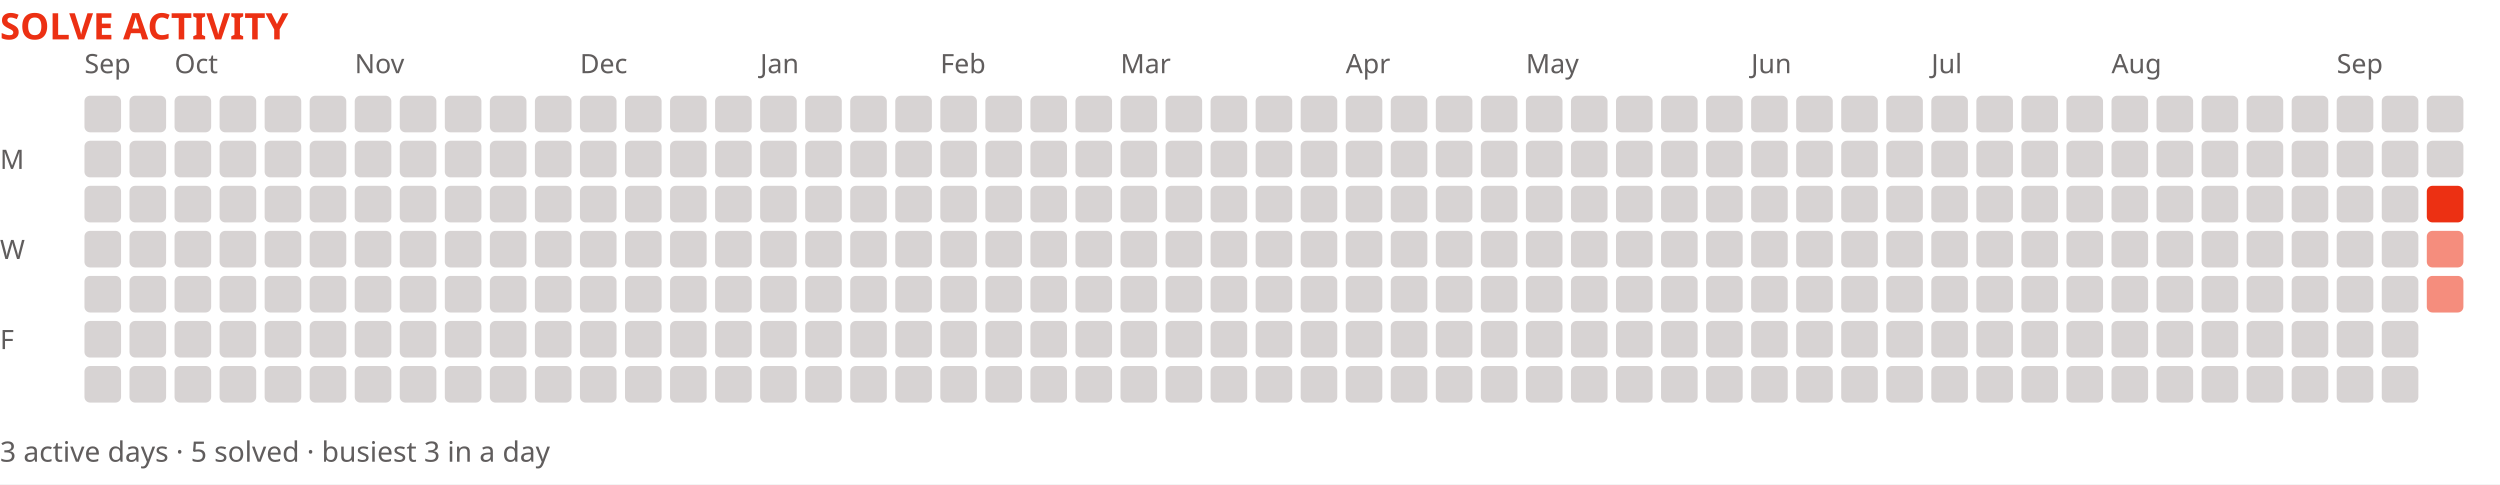
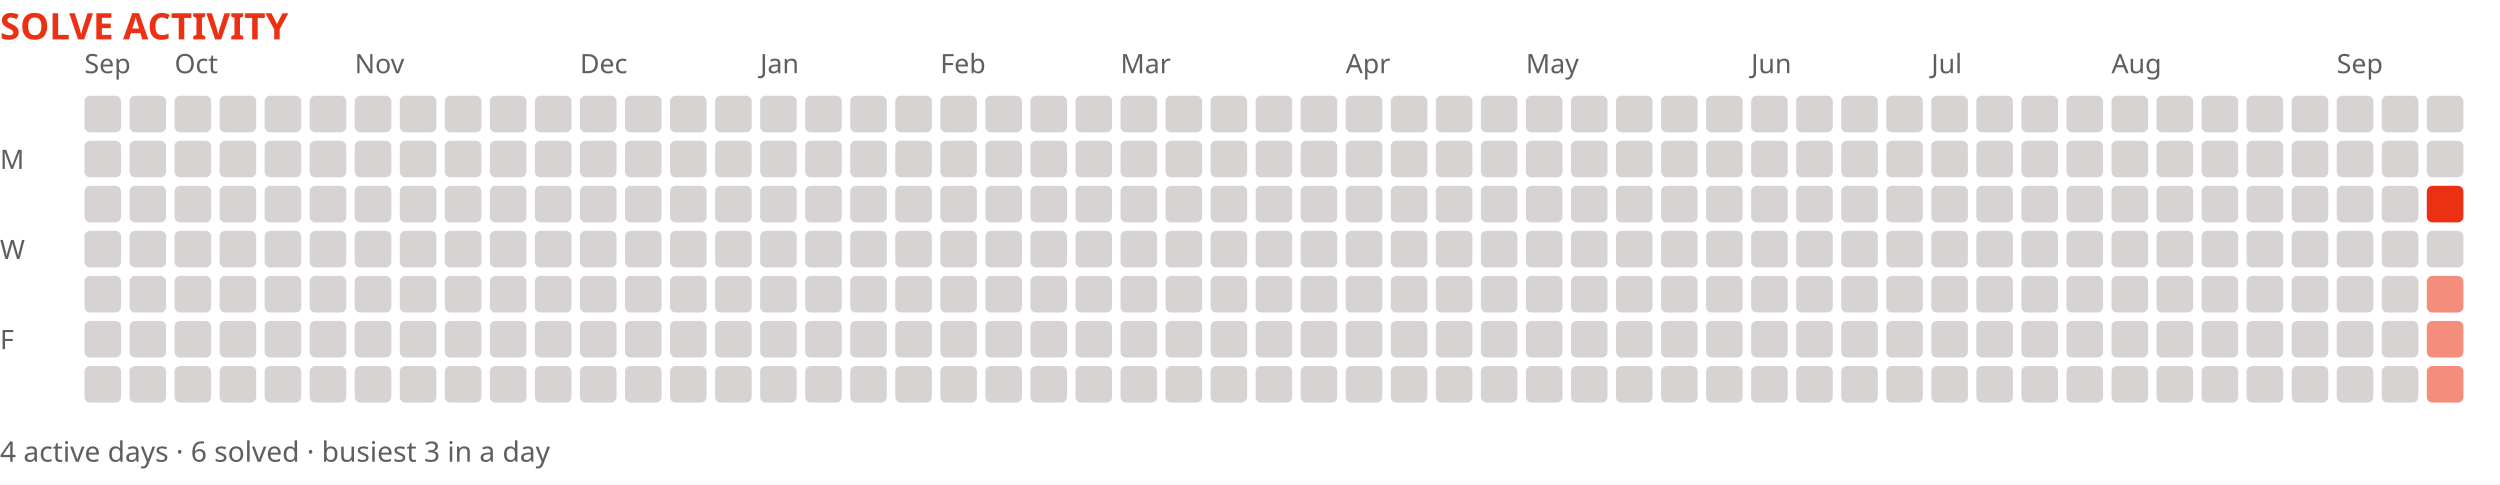
<svg xmlns="http://www.w3.org/2000/svg" width="888" height="172" viewBox="0 0 888 172" role="img" aria-label="Solve activity over the last year">
  <rect width="888" height="172" fill="#ffffff" />
  <text x="0" y="14" font-family="system-ui,sans-serif" font-size="13" font-weight="700" fill="#ec3013">SOLVE ACTIVITY</text>
  <text x="30" y="26" font-family="system-ui,sans-serif" font-size="9.5" fill="#605d5d">Sep</text>
  <text x="62" y="26" font-family="system-ui,sans-serif" font-size="9.5" fill="#605d5d">Oct</text>
  <text x="126" y="26" font-family="system-ui,sans-serif" font-size="9.5" fill="#605d5d">Nov</text>
  <text x="206" y="26" font-family="system-ui,sans-serif" font-size="9.5" fill="#605d5d">Dec</text>
  <text x="270" y="26" font-family="system-ui,sans-serif" font-size="9.5" fill="#605d5d">Jan</text>
  <text x="334" y="26" font-family="system-ui,sans-serif" font-size="9.5" fill="#605d5d">Feb</text>
  <text x="398" y="26" font-family="system-ui,sans-serif" font-size="9.5" fill="#605d5d">Mar</text>
  <text x="478" y="26" font-family="system-ui,sans-serif" font-size="9.5" fill="#605d5d">Apr</text>
  <text x="542" y="26" font-family="system-ui,sans-serif" font-size="9.5" fill="#605d5d">May</text>
  <text x="622" y="26" font-family="system-ui,sans-serif" font-size="9.5" fill="#605d5d">Jun</text>
  <text x="686" y="26" font-family="system-ui,sans-serif" font-size="9.5" fill="#605d5d">Jul</text>
  <text x="750" y="26" font-family="system-ui,sans-serif" font-size="9.5" fill="#605d5d">Aug</text>
  <text x="830" y="26" font-family="system-ui,sans-serif" font-size="9.5" fill="#605d5d">Sep</text>
  <text x="0" y="60" font-family="system-ui,sans-serif" font-size="9.5" fill="#605d5d">M</text>
  <text x="0" y="92" font-family="system-ui,sans-serif" font-size="9.5" fill="#605d5d">W</text>
  <text x="0" y="124" font-family="system-ui,sans-serif" font-size="9.5" fill="#605d5d">F</text>
  <rect x="30" y="34" width="13" height="13" fill="#d7d3d3" rx="2" />
  <rect x="30" y="50" width="13" height="13" fill="#d7d3d3" rx="2" />
  <rect x="30" y="66" width="13" height="13" fill="#d7d3d3" rx="2" />
  <rect x="30" y="82" width="13" height="13" fill="#d7d3d3" rx="2" />
  <rect x="30" y="98" width="13" height="13" fill="#d7d3d3" rx="2" />
  <rect x="30" y="114" width="13" height="13" fill="#d7d3d3" rx="2" />
  <rect x="30" y="130" width="13" height="13" fill="#d7d3d3" rx="2" />
  <rect x="46" y="34" width="13" height="13" fill="#d7d3d3" rx="2" />
  <rect x="46" y="50" width="13" height="13" fill="#d7d3d3" rx="2" />
  <rect x="46" y="66" width="13" height="13" fill="#d7d3d3" rx="2" />
  <rect x="46" y="82" width="13" height="13" fill="#d7d3d3" rx="2" />
  <rect x="46" y="98" width="13" height="13" fill="#d7d3d3" rx="2" />
  <rect x="46" y="114" width="13" height="13" fill="#d7d3d3" rx="2" />
  <rect x="46" y="130" width="13" height="13" fill="#d7d3d3" rx="2" />
  <rect x="62" y="34" width="13" height="13" fill="#d7d3d3" rx="2" />
  <rect x="62" y="50" width="13" height="13" fill="#d7d3d3" rx="2" />
  <rect x="62" y="66" width="13" height="13" fill="#d7d3d3" rx="2" />
  <rect x="62" y="82" width="13" height="13" fill="#d7d3d3" rx="2" />
  <rect x="62" y="98" width="13" height="13" fill="#d7d3d3" rx="2" />
  <rect x="62" y="114" width="13" height="13" fill="#d7d3d3" rx="2" />
  <rect x="62" y="130" width="13" height="13" fill="#d7d3d3" rx="2" />
  <rect x="78" y="34" width="13" height="13" fill="#d7d3d3" rx="2" />
  <rect x="78" y="50" width="13" height="13" fill="#d7d3d3" rx="2" />
  <rect x="78" y="66" width="13" height="13" fill="#d7d3d3" rx="2" />
  <rect x="78" y="82" width="13" height="13" fill="#d7d3d3" rx="2" />
  <rect x="78" y="98" width="13" height="13" fill="#d7d3d3" rx="2" />
  <rect x="78" y="114" width="13" height="13" fill="#d7d3d3" rx="2" />
  <rect x="78" y="130" width="13" height="13" fill="#d7d3d3" rx="2" />
  <rect x="94" y="34" width="13" height="13" fill="#d7d3d3" rx="2" />
  <rect x="94" y="50" width="13" height="13" fill="#d7d3d3" rx="2" />
  <rect x="94" y="66" width="13" height="13" fill="#d7d3d3" rx="2" />
  <rect x="94" y="82" width="13" height="13" fill="#d7d3d3" rx="2" />
  <rect x="94" y="98" width="13" height="13" fill="#d7d3d3" rx="2" />
  <rect x="94" y="114" width="13" height="13" fill="#d7d3d3" rx="2" />
  <rect x="94" y="130" width="13" height="13" fill="#d7d3d3" rx="2" />
  <rect x="110" y="34" width="13" height="13" fill="#d7d3d3" rx="2" />
  <rect x="110" y="50" width="13" height="13" fill="#d7d3d3" rx="2" />
  <rect x="110" y="66" width="13" height="13" fill="#d7d3d3" rx="2" />
  <rect x="110" y="82" width="13" height="13" fill="#d7d3d3" rx="2" />
  <rect x="110" y="98" width="13" height="13" fill="#d7d3d3" rx="2" />
  <rect x="110" y="114" width="13" height="13" fill="#d7d3d3" rx="2" />
  <rect x="110" y="130" width="13" height="13" fill="#d7d3d3" rx="2" />
  <rect x="126" y="34" width="13" height="13" fill="#d7d3d3" rx="2" />
  <rect x="126" y="50" width="13" height="13" fill="#d7d3d3" rx="2" />
  <rect x="126" y="66" width="13" height="13" fill="#d7d3d3" rx="2" />
  <rect x="126" y="82" width="13" height="13" fill="#d7d3d3" rx="2" />
  <rect x="126" y="98" width="13" height="13" fill="#d7d3d3" rx="2" />
  <rect x="126" y="114" width="13" height="13" fill="#d7d3d3" rx="2" />
  <rect x="126" y="130" width="13" height="13" fill="#d7d3d3" rx="2" />
  <rect x="142" y="34" width="13" height="13" fill="#d7d3d3" rx="2" />
  <rect x="142" y="50" width="13" height="13" fill="#d7d3d3" rx="2" />
  <rect x="142" y="66" width="13" height="13" fill="#d7d3d3" rx="2" />
  <rect x="142" y="82" width="13" height="13" fill="#d7d3d3" rx="2" />
  <rect x="142" y="98" width="13" height="13" fill="#d7d3d3" rx="2" />
  <rect x="142" y="114" width="13" height="13" fill="#d7d3d3" rx="2" />
  <rect x="142" y="130" width="13" height="13" fill="#d7d3d3" rx="2" />
  <rect x="158" y="34" width="13" height="13" fill="#d7d3d3" rx="2" />
  <rect x="158" y="50" width="13" height="13" fill="#d7d3d3" rx="2" />
  <rect x="158" y="66" width="13" height="13" fill="#d7d3d3" rx="2" />
  <rect x="158" y="82" width="13" height="13" fill="#d7d3d3" rx="2" />
  <rect x="158" y="98" width="13" height="13" fill="#d7d3d3" rx="2" />
  <rect x="158" y="114" width="13" height="13" fill="#d7d3d3" rx="2" />
  <rect x="158" y="130" width="13" height="13" fill="#d7d3d3" rx="2" />
  <rect x="174" y="34" width="13" height="13" fill="#d7d3d3" rx="2" />
  <rect x="174" y="50" width="13" height="13" fill="#d7d3d3" rx="2" />
  <rect x="174" y="66" width="13" height="13" fill="#d7d3d3" rx="2" />
  <rect x="174" y="82" width="13" height="13" fill="#d7d3d3" rx="2" />
  <rect x="174" y="98" width="13" height="13" fill="#d7d3d3" rx="2" />
  <rect x="174" y="114" width="13" height="13" fill="#d7d3d3" rx="2" />
  <rect x="174" y="130" width="13" height="13" fill="#d7d3d3" rx="2" />
  <rect x="190" y="34" width="13" height="13" fill="#d7d3d3" rx="2" />
  <rect x="190" y="50" width="13" height="13" fill="#d7d3d3" rx="2" />
  <rect x="190" y="66" width="13" height="13" fill="#d7d3d3" rx="2" />
  <rect x="190" y="82" width="13" height="13" fill="#d7d3d3" rx="2" />
  <rect x="190" y="98" width="13" height="13" fill="#d7d3d3" rx="2" />
  <rect x="190" y="114" width="13" height="13" fill="#d7d3d3" rx="2" />
  <rect x="190" y="130" width="13" height="13" fill="#d7d3d3" rx="2" />
  <rect x="206" y="34" width="13" height="13" fill="#d7d3d3" rx="2" />
  <rect x="206" y="50" width="13" height="13" fill="#d7d3d3" rx="2" />
  <rect x="206" y="66" width="13" height="13" fill="#d7d3d3" rx="2" />
  <rect x="206" y="82" width="13" height="13" fill="#d7d3d3" rx="2" />
  <rect x="206" y="98" width="13" height="13" fill="#d7d3d3" rx="2" />
  <rect x="206" y="114" width="13" height="13" fill="#d7d3d3" rx="2" />
  <rect x="206" y="130" width="13" height="13" fill="#d7d3d3" rx="2" />
  <rect x="222" y="34" width="13" height="13" fill="#d7d3d3" rx="2" />
  <rect x="222" y="50" width="13" height="13" fill="#d7d3d3" rx="2" />
  <rect x="222" y="66" width="13" height="13" fill="#d7d3d3" rx="2" />
  <rect x="222" y="82" width="13" height="13" fill="#d7d3d3" rx="2" />
  <rect x="222" y="98" width="13" height="13" fill="#d7d3d3" rx="2" />
  <rect x="222" y="114" width="13" height="13" fill="#d7d3d3" rx="2" />
  <rect x="222" y="130" width="13" height="13" fill="#d7d3d3" rx="2" />
  <rect x="238" y="34" width="13" height="13" fill="#d7d3d3" rx="2" />
  <rect x="238" y="50" width="13" height="13" fill="#d7d3d3" rx="2" />
  <rect x="238" y="66" width="13" height="13" fill="#d7d3d3" rx="2" />
  <rect x="238" y="82" width="13" height="13" fill="#d7d3d3" rx="2" />
  <rect x="238" y="98" width="13" height="13" fill="#d7d3d3" rx="2" />
  <rect x="238" y="114" width="13" height="13" fill="#d7d3d3" rx="2" />
  <rect x="238" y="130" width="13" height="13" fill="#d7d3d3" rx="2" />
  <rect x="254" y="34" width="13" height="13" fill="#d7d3d3" rx="2" />
  <rect x="254" y="50" width="13" height="13" fill="#d7d3d3" rx="2" />
  <rect x="254" y="66" width="13" height="13" fill="#d7d3d3" rx="2" />
  <rect x="254" y="82" width="13" height="13" fill="#d7d3d3" rx="2" />
  <rect x="254" y="98" width="13" height="13" fill="#d7d3d3" rx="2" />
  <rect x="254" y="114" width="13" height="13" fill="#d7d3d3" rx="2" />
  <rect x="254" y="130" width="13" height="13" fill="#d7d3d3" rx="2" />
  <rect x="270" y="34" width="13" height="13" fill="#d7d3d3" rx="2" />
  <rect x="270" y="50" width="13" height="13" fill="#d7d3d3" rx="2" />
  <rect x="270" y="66" width="13" height="13" fill="#d7d3d3" rx="2" />
  <rect x="270" y="82" width="13" height="13" fill="#d7d3d3" rx="2" />
  <rect x="270" y="98" width="13" height="13" fill="#d7d3d3" rx="2" />
  <rect x="270" y="114" width="13" height="13" fill="#d7d3d3" rx="2" />
  <rect x="270" y="130" width="13" height="13" fill="#d7d3d3" rx="2" />
  <rect x="286" y="34" width="13" height="13" fill="#d7d3d3" rx="2" />
  <rect x="286" y="50" width="13" height="13" fill="#d7d3d3" rx="2" />
  <rect x="286" y="66" width="13" height="13" fill="#d7d3d3" rx="2" />
  <rect x="286" y="82" width="13" height="13" fill="#d7d3d3" rx="2" />
  <rect x="286" y="98" width="13" height="13" fill="#d7d3d3" rx="2" />
  <rect x="286" y="114" width="13" height="13" fill="#d7d3d3" rx="2" />
  <rect x="286" y="130" width="13" height="13" fill="#d7d3d3" rx="2" />
  <rect x="302" y="34" width="13" height="13" fill="#d7d3d3" rx="2" />
  <rect x="302" y="50" width="13" height="13" fill="#d7d3d3" rx="2" />
  <rect x="302" y="66" width="13" height="13" fill="#d7d3d3" rx="2" />
  <rect x="302" y="82" width="13" height="13" fill="#d7d3d3" rx="2" />
  <rect x="302" y="98" width="13" height="13" fill="#d7d3d3" rx="2" />
  <rect x="302" y="114" width="13" height="13" fill="#d7d3d3" rx="2" />
  <rect x="302" y="130" width="13" height="13" fill="#d7d3d3" rx="2" />
  <rect x="318" y="34" width="13" height="13" fill="#d7d3d3" rx="2" />
  <rect x="318" y="50" width="13" height="13" fill="#d7d3d3" rx="2" />
  <rect x="318" y="66" width="13" height="13" fill="#d7d3d3" rx="2" />
  <rect x="318" y="82" width="13" height="13" fill="#d7d3d3" rx="2" />
  <rect x="318" y="98" width="13" height="13" fill="#d7d3d3" rx="2" />
  <rect x="318" y="114" width="13" height="13" fill="#d7d3d3" rx="2" />
  <rect x="318" y="130" width="13" height="13" fill="#d7d3d3" rx="2" />
  <rect x="334" y="34" width="13" height="13" fill="#d7d3d3" rx="2" />
  <rect x="334" y="50" width="13" height="13" fill="#d7d3d3" rx="2" />
  <rect x="334" y="66" width="13" height="13" fill="#d7d3d3" rx="2" />
  <rect x="334" y="82" width="13" height="13" fill="#d7d3d3" rx="2" />
  <rect x="334" y="98" width="13" height="13" fill="#d7d3d3" rx="2" />
  <rect x="334" y="114" width="13" height="13" fill="#d7d3d3" rx="2" />
  <rect x="334" y="130" width="13" height="13" fill="#d7d3d3" rx="2" />
  <rect x="350" y="34" width="13" height="13" fill="#d7d3d3" rx="2" />
  <rect x="350" y="50" width="13" height="13" fill="#d7d3d3" rx="2" />
  <rect x="350" y="66" width="13" height="13" fill="#d7d3d3" rx="2" />
  <rect x="350" y="82" width="13" height="13" fill="#d7d3d3" rx="2" />
  <rect x="350" y="98" width="13" height="13" fill="#d7d3d3" rx="2" />
  <rect x="350" y="114" width="13" height="13" fill="#d7d3d3" rx="2" />
  <rect x="350" y="130" width="13" height="13" fill="#d7d3d3" rx="2" />
  <rect x="366" y="34" width="13" height="13" fill="#d7d3d3" rx="2" />
  <rect x="366" y="50" width="13" height="13" fill="#d7d3d3" rx="2" />
  <rect x="366" y="66" width="13" height="13" fill="#d7d3d3" rx="2" />
  <rect x="366" y="82" width="13" height="13" fill="#d7d3d3" rx="2" />
  <rect x="366" y="98" width="13" height="13" fill="#d7d3d3" rx="2" />
  <rect x="366" y="114" width="13" height="13" fill="#d7d3d3" rx="2" />
  <rect x="366" y="130" width="13" height="13" fill="#d7d3d3" rx="2" />
  <rect x="382" y="34" width="13" height="13" fill="#d7d3d3" rx="2" />
  <rect x="382" y="50" width="13" height="13" fill="#d7d3d3" rx="2" />
  <rect x="382" y="66" width="13" height="13" fill="#d7d3d3" rx="2" />
  <rect x="382" y="82" width="13" height="13" fill="#d7d3d3" rx="2" />
  <rect x="382" y="98" width="13" height="13" fill="#d7d3d3" rx="2" />
  <rect x="382" y="114" width="13" height="13" fill="#d7d3d3" rx="2" />
  <rect x="382" y="130" width="13" height="13" fill="#d7d3d3" rx="2" />
  <rect x="398" y="34" width="13" height="13" fill="#d7d3d3" rx="2" />
  <rect x="398" y="50" width="13" height="13" fill="#d7d3d3" rx="2" />
  <rect x="398" y="66" width="13" height="13" fill="#d7d3d3" rx="2" />
  <rect x="398" y="82" width="13" height="13" fill="#d7d3d3" rx="2" />
  <rect x="398" y="98" width="13" height="13" fill="#d7d3d3" rx="2" />
  <rect x="398" y="114" width="13" height="13" fill="#d7d3d3" rx="2" />
  <rect x="398" y="130" width="13" height="13" fill="#d7d3d3" rx="2" />
  <rect x="414" y="34" width="13" height="13" fill="#d7d3d3" rx="2" />
  <rect x="414" y="50" width="13" height="13" fill="#d7d3d3" rx="2" />
  <rect x="414" y="66" width="13" height="13" fill="#d7d3d3" rx="2" />
  <rect x="414" y="82" width="13" height="13" fill="#d7d3d3" rx="2" />
  <rect x="414" y="98" width="13" height="13" fill="#d7d3d3" rx="2" />
  <rect x="414" y="114" width="13" height="13" fill="#d7d3d3" rx="2" />
  <rect x="414" y="130" width="13" height="13" fill="#d7d3d3" rx="2" />
  <rect x="430" y="34" width="13" height="13" fill="#d7d3d3" rx="2" />
  <rect x="430" y="50" width="13" height="13" fill="#d7d3d3" rx="2" />
  <rect x="430" y="66" width="13" height="13" fill="#d7d3d3" rx="2" />
  <rect x="430" y="82" width="13" height="13" fill="#d7d3d3" rx="2" />
  <rect x="430" y="98" width="13" height="13" fill="#d7d3d3" rx="2" />
  <rect x="430" y="114" width="13" height="13" fill="#d7d3d3" rx="2" />
  <rect x="430" y="130" width="13" height="13" fill="#d7d3d3" rx="2" />
  <rect x="446" y="34" width="13" height="13" fill="#d7d3d3" rx="2" />
  <rect x="446" y="50" width="13" height="13" fill="#d7d3d3" rx="2" />
  <rect x="446" y="66" width="13" height="13" fill="#d7d3d3" rx="2" />
  <rect x="446" y="82" width="13" height="13" fill="#d7d3d3" rx="2" />
  <rect x="446" y="98" width="13" height="13" fill="#d7d3d3" rx="2" />
  <rect x="446" y="114" width="13" height="13" fill="#d7d3d3" rx="2" />
  <rect x="446" y="130" width="13" height="13" fill="#d7d3d3" rx="2" />
  <rect x="462" y="34" width="13" height="13" fill="#d7d3d3" rx="2" />
  <rect x="462" y="50" width="13" height="13" fill="#d7d3d3" rx="2" />
  <rect x="462" y="66" width="13" height="13" fill="#d7d3d3" rx="2" />
  <rect x="462" y="82" width="13" height="13" fill="#d7d3d3" rx="2" />
  <rect x="462" y="98" width="13" height="13" fill="#d7d3d3" rx="2" />
  <rect x="462" y="114" width="13" height="13" fill="#d7d3d3" rx="2" />
  <rect x="462" y="130" width="13" height="13" fill="#d7d3d3" rx="2" />
  <rect x="478" y="34" width="13" height="13" fill="#d7d3d3" rx="2" />
  <rect x="478" y="50" width="13" height="13" fill="#d7d3d3" rx="2" />
  <rect x="478" y="66" width="13" height="13" fill="#d7d3d3" rx="2" />
  <rect x="478" y="82" width="13" height="13" fill="#d7d3d3" rx="2" />
  <rect x="478" y="98" width="13" height="13" fill="#d7d3d3" rx="2" />
  <rect x="478" y="114" width="13" height="13" fill="#d7d3d3" rx="2" />
  <rect x="478" y="130" width="13" height="13" fill="#d7d3d3" rx="2" />
  <rect x="494" y="34" width="13" height="13" fill="#d7d3d3" rx="2" />
  <rect x="494" y="50" width="13" height="13" fill="#d7d3d3" rx="2" />
  <rect x="494" y="66" width="13" height="13" fill="#d7d3d3" rx="2" />
  <rect x="494" y="82" width="13" height="13" fill="#d7d3d3" rx="2" />
  <rect x="494" y="98" width="13" height="13" fill="#d7d3d3" rx="2" />
  <rect x="494" y="114" width="13" height="13" fill="#d7d3d3" rx="2" />
  <rect x="494" y="130" width="13" height="13" fill="#d7d3d3" rx="2" />
  <rect x="510" y="34" width="13" height="13" fill="#d7d3d3" rx="2" />
  <rect x="510" y="50" width="13" height="13" fill="#d7d3d3" rx="2" />
  <rect x="510" y="66" width="13" height="13" fill="#d7d3d3" rx="2" />
  <rect x="510" y="82" width="13" height="13" fill="#d7d3d3" rx="2" />
  <rect x="510" y="98" width="13" height="13" fill="#d7d3d3" rx="2" />
  <rect x="510" y="114" width="13" height="13" fill="#d7d3d3" rx="2" />
  <rect x="510" y="130" width="13" height="13" fill="#d7d3d3" rx="2" />
  <rect x="526" y="34" width="13" height="13" fill="#d7d3d3" rx="2" />
  <rect x="526" y="50" width="13" height="13" fill="#d7d3d3" rx="2" />
  <rect x="526" y="66" width="13" height="13" fill="#d7d3d3" rx="2" />
  <rect x="526" y="82" width="13" height="13" fill="#d7d3d3" rx="2" />
  <rect x="526" y="98" width="13" height="13" fill="#d7d3d3" rx="2" />
  <rect x="526" y="114" width="13" height="13" fill="#d7d3d3" rx="2" />
  <rect x="526" y="130" width="13" height="13" fill="#d7d3d3" rx="2" />
  <rect x="542" y="34" width="13" height="13" fill="#d7d3d3" rx="2" />
  <rect x="542" y="50" width="13" height="13" fill="#d7d3d3" rx="2" />
  <rect x="542" y="66" width="13" height="13" fill="#d7d3d3" rx="2" />
  <rect x="542" y="82" width="13" height="13" fill="#d7d3d3" rx="2" />
  <rect x="542" y="98" width="13" height="13" fill="#d7d3d3" rx="2" />
  <rect x="542" y="114" width="13" height="13" fill="#d7d3d3" rx="2" />
  <rect x="542" y="130" width="13" height="13" fill="#d7d3d3" rx="2" />
  <rect x="558" y="34" width="13" height="13" fill="#d7d3d3" rx="2" />
  <rect x="558" y="50" width="13" height="13" fill="#d7d3d3" rx="2" />
  <rect x="558" y="66" width="13" height="13" fill="#d7d3d3" rx="2" />
  <rect x="558" y="82" width="13" height="13" fill="#d7d3d3" rx="2" />
  <rect x="558" y="98" width="13" height="13" fill="#d7d3d3" rx="2" />
  <rect x="558" y="114" width="13" height="13" fill="#d7d3d3" rx="2" />
  <rect x="558" y="130" width="13" height="13" fill="#d7d3d3" rx="2" />
  <rect x="574" y="34" width="13" height="13" fill="#d7d3d3" rx="2" />
  <rect x="574" y="50" width="13" height="13" fill="#d7d3d3" rx="2" />
  <rect x="574" y="66" width="13" height="13" fill="#d7d3d3" rx="2" />
  <rect x="574" y="82" width="13" height="13" fill="#d7d3d3" rx="2" />
  <rect x="574" y="98" width="13" height="13" fill="#d7d3d3" rx="2" />
  <rect x="574" y="114" width="13" height="13" fill="#d7d3d3" rx="2" />
  <rect x="574" y="130" width="13" height="13" fill="#d7d3d3" rx="2" />
  <rect x="590" y="34" width="13" height="13" fill="#d7d3d3" rx="2" />
  <rect x="590" y="50" width="13" height="13" fill="#d7d3d3" rx="2" />
  <rect x="590" y="66" width="13" height="13" fill="#d7d3d3" rx="2" />
  <rect x="590" y="82" width="13" height="13" fill="#d7d3d3" rx="2" />
  <rect x="590" y="98" width="13" height="13" fill="#d7d3d3" rx="2" />
  <rect x="590" y="114" width="13" height="13" fill="#d7d3d3" rx="2" />
  <rect x="590" y="130" width="13" height="13" fill="#d7d3d3" rx="2" />
  <rect x="606" y="34" width="13" height="13" fill="#d7d3d3" rx="2" />
  <rect x="606" y="50" width="13" height="13" fill="#d7d3d3" rx="2" />
  <rect x="606" y="66" width="13" height="13" fill="#d7d3d3" rx="2" />
  <rect x="606" y="82" width="13" height="13" fill="#d7d3d3" rx="2" />
  <rect x="606" y="98" width="13" height="13" fill="#d7d3d3" rx="2" />
  <rect x="606" y="114" width="13" height="13" fill="#d7d3d3" rx="2" />
  <rect x="606" y="130" width="13" height="13" fill="#d7d3d3" rx="2" />
  <rect x="622" y="34" width="13" height="13" fill="#d7d3d3" rx="2" />
  <rect x="622" y="50" width="13" height="13" fill="#d7d3d3" rx="2" />
  <rect x="622" y="66" width="13" height="13" fill="#d7d3d3" rx="2" />
  <rect x="622" y="82" width="13" height="13" fill="#d7d3d3" rx="2" />
  <rect x="622" y="98" width="13" height="13" fill="#d7d3d3" rx="2" />
  <rect x="622" y="114" width="13" height="13" fill="#d7d3d3" rx="2" />
  <rect x="622" y="130" width="13" height="13" fill="#d7d3d3" rx="2" />
  <rect x="638" y="34" width="13" height="13" fill="#d7d3d3" rx="2" />
  <rect x="638" y="50" width="13" height="13" fill="#d7d3d3" rx="2" />
  <rect x="638" y="66" width="13" height="13" fill="#d7d3d3" rx="2" />
  <rect x="638" y="82" width="13" height="13" fill="#d7d3d3" rx="2" />
  <rect x="638" y="98" width="13" height="13" fill="#d7d3d3" rx="2" />
  <rect x="638" y="114" width="13" height="13" fill="#d7d3d3" rx="2" />
  <rect x="638" y="130" width="13" height="13" fill="#d7d3d3" rx="2" />
  <rect x="654" y="34" width="13" height="13" fill="#d7d3d3" rx="2" />
  <rect x="654" y="50" width="13" height="13" fill="#d7d3d3" rx="2" />
  <rect x="654" y="66" width="13" height="13" fill="#d7d3d3" rx="2" />
  <rect x="654" y="82" width="13" height="13" fill="#d7d3d3" rx="2" />
  <rect x="654" y="98" width="13" height="13" fill="#d7d3d3" rx="2" />
  <rect x="654" y="114" width="13" height="13" fill="#d7d3d3" rx="2" />
  <rect x="654" y="130" width="13" height="13" fill="#d7d3d3" rx="2" />
  <rect x="670" y="34" width="13" height="13" fill="#d7d3d3" rx="2" />
  <rect x="670" y="50" width="13" height="13" fill="#d7d3d3" rx="2" />
  <rect x="670" y="66" width="13" height="13" fill="#d7d3d3" rx="2" />
  <rect x="670" y="82" width="13" height="13" fill="#d7d3d3" rx="2" />
  <rect x="670" y="98" width="13" height="13" fill="#d7d3d3" rx="2" />
  <rect x="670" y="114" width="13" height="13" fill="#d7d3d3" rx="2" />
  <rect x="670" y="130" width="13" height="13" fill="#d7d3d3" rx="2" />
  <rect x="686" y="34" width="13" height="13" fill="#d7d3d3" rx="2" />
  <rect x="686" y="50" width="13" height="13" fill="#d7d3d3" rx="2" />
  <rect x="686" y="66" width="13" height="13" fill="#d7d3d3" rx="2" />
  <rect x="686" y="82" width="13" height="13" fill="#d7d3d3" rx="2" />
  <rect x="686" y="98" width="13" height="13" fill="#d7d3d3" rx="2" />
  <rect x="686" y="114" width="13" height="13" fill="#d7d3d3" rx="2" />
  <rect x="686" y="130" width="13" height="13" fill="#d7d3d3" rx="2" />
  <rect x="702" y="34" width="13" height="13" fill="#d7d3d3" rx="2" />
  <rect x="702" y="50" width="13" height="13" fill="#d7d3d3" rx="2" />
  <rect x="702" y="66" width="13" height="13" fill="#d7d3d3" rx="2" />
  <rect x="702" y="82" width="13" height="13" fill="#d7d3d3" rx="2" />
  <rect x="702" y="98" width="13" height="13" fill="#d7d3d3" rx="2" />
  <rect x="702" y="114" width="13" height="13" fill="#d7d3d3" rx="2" />
  <rect x="702" y="130" width="13" height="13" fill="#d7d3d3" rx="2" />
  <rect x="718" y="34" width="13" height="13" fill="#d7d3d3" rx="2" />
  <rect x="718" y="50" width="13" height="13" fill="#d7d3d3" rx="2" />
  <rect x="718" y="66" width="13" height="13" fill="#d7d3d3" rx="2" />
  <rect x="718" y="82" width="13" height="13" fill="#d7d3d3" rx="2" />
  <rect x="718" y="98" width="13" height="13" fill="#d7d3d3" rx="2" />
  <rect x="718" y="114" width="13" height="13" fill="#d7d3d3" rx="2" />
  <rect x="718" y="130" width="13" height="13" fill="#d7d3d3" rx="2" />
  <rect x="734" y="34" width="13" height="13" fill="#d7d3d3" rx="2" />
  <rect x="734" y="50" width="13" height="13" fill="#d7d3d3" rx="2" />
  <rect x="734" y="66" width="13" height="13" fill="#d7d3d3" rx="2" />
  <rect x="734" y="82" width="13" height="13" fill="#d7d3d3" rx="2" />
  <rect x="734" y="98" width="13" height="13" fill="#d7d3d3" rx="2" />
  <rect x="734" y="114" width="13" height="13" fill="#d7d3d3" rx="2" />
  <rect x="734" y="130" width="13" height="13" fill="#d7d3d3" rx="2" />
  <rect x="750" y="34" width="13" height="13" fill="#d7d3d3" rx="2" />
  <rect x="750" y="50" width="13" height="13" fill="#d7d3d3" rx="2" />
  <rect x="750" y="66" width="13" height="13" fill="#d7d3d3" rx="2" />
  <rect x="750" y="82" width="13" height="13" fill="#d7d3d3" rx="2" />
  <rect x="750" y="98" width="13" height="13" fill="#d7d3d3" rx="2" />
  <rect x="750" y="114" width="13" height="13" fill="#d7d3d3" rx="2" />
  <rect x="750" y="130" width="13" height="13" fill="#d7d3d3" rx="2" />
  <rect x="766" y="34" width="13" height="13" fill="#d7d3d3" rx="2" />
  <rect x="766" y="50" width="13" height="13" fill="#d7d3d3" rx="2" />
  <rect x="766" y="66" width="13" height="13" fill="#d7d3d3" rx="2" />
  <rect x="766" y="82" width="13" height="13" fill="#d7d3d3" rx="2" />
  <rect x="766" y="98" width="13" height="13" fill="#d7d3d3" rx="2" />
  <rect x="766" y="114" width="13" height="13" fill="#d7d3d3" rx="2" />
  <rect x="766" y="130" width="13" height="13" fill="#d7d3d3" rx="2" />
  <rect x="782" y="34" width="13" height="13" fill="#d7d3d3" rx="2" />
  <rect x="782" y="50" width="13" height="13" fill="#d7d3d3" rx="2" />
  <rect x="782" y="66" width="13" height="13" fill="#d7d3d3" rx="2" />
  <rect x="782" y="82" width="13" height="13" fill="#d7d3d3" rx="2" />
  <rect x="782" y="98" width="13" height="13" fill="#d7d3d3" rx="2" />
  <rect x="782" y="114" width="13" height="13" fill="#d7d3d3" rx="2" />
  <rect x="782" y="130" width="13" height="13" fill="#d7d3d3" rx="2" />
  <rect x="798" y="34" width="13" height="13" fill="#d7d3d3" rx="2" />
  <rect x="798" y="50" width="13" height="13" fill="#d7d3d3" rx="2" />
  <rect x="798" y="66" width="13" height="13" fill="#d7d3d3" rx="2" />
  <rect x="798" y="82" width="13" height="13" fill="#d7d3d3" rx="2" />
  <rect x="798" y="98" width="13" height="13" fill="#d7d3d3" rx="2" />
  <rect x="798" y="114" width="13" height="13" fill="#d7d3d3" rx="2" />
  <rect x="798" y="130" width="13" height="13" fill="#d7d3d3" rx="2" />
  <rect x="814" y="34" width="13" height="13" fill="#d7d3d3" rx="2" />
  <rect x="814" y="50" width="13" height="13" fill="#d7d3d3" rx="2" />
  <rect x="814" y="66" width="13" height="13" fill="#d7d3d3" rx="2" />
  <rect x="814" y="82" width="13" height="13" fill="#d7d3d3" rx="2" />
  <rect x="814" y="98" width="13" height="13" fill="#d7d3d3" rx="2" />
  <rect x="814" y="114" width="13" height="13" fill="#d7d3d3" rx="2" />
  <rect x="814" y="130" width="13" height="13" fill="#d7d3d3" rx="2" />
  <rect x="830" y="34" width="13" height="13" fill="#d7d3d3" rx="2" />
  <rect x="830" y="50" width="13" height="13" fill="#d7d3d3" rx="2" />
  <rect x="830" y="66" width="13" height="13" fill="#d7d3d3" rx="2" />
  <rect x="830" y="82" width="13" height="13" fill="#d7d3d3" rx="2" />
  <rect x="830" y="98" width="13" height="13" fill="#d7d3d3" rx="2" />
  <rect x="830" y="114" width="13" height="13" fill="#d7d3d3" rx="2" />
  <rect x="830" y="130" width="13" height="13" fill="#d7d3d3" rx="2" />
  <rect x="846" y="34" width="13" height="13" fill="#d7d3d3" rx="2" />
  <rect x="846" y="50" width="13" height="13" fill="#d7d3d3" rx="2" />
  <rect x="846" y="66" width="13" height="13" fill="#d7d3d3" rx="2" />
  <rect x="846" y="82" width="13" height="13" fill="#d7d3d3" rx="2" />
  <rect x="846" y="98" width="13" height="13" fill="#d7d3d3" rx="2" />
  <rect x="846" y="114" width="13" height="13" fill="#d7d3d3" rx="2" />
  <rect x="846" y="130" width="13" height="13" fill="#d7d3d3" rx="2" />
  <rect x="862" y="34" width="13" height="13" fill="#d7d3d3" rx="2" />
  <rect x="862" y="50" width="13" height="13" fill="#d7d3d3" rx="2" />
  <rect x="862" y="66" width="13" height="13" fill="#ec3013" rx="2" />
-   <rect x="862" y="82" width="13" height="13" fill="#ec30138c" rx="2" />
+   <rect x="862" y="82" width="13" height="13" fill="#d7d3d3" rx="2" />
  <rect x="862" y="98" width="13" height="13" fill="#ec30138c" rx="2" />
-   <text x="0" y="164" font-family="system-ui,sans-serif" font-size="10" fill="#605d5d">3 active days · 5 solved · busiest 3 in a day</text>
+   <rect x="862" y="114" width="13" height="13" fill="#ec30138c" rx="2" />
+   <rect x="862" y="130" width="13" height="13" fill="#ec30138c" rx="2" />
+   <text x="0" y="164" font-family="system-ui,sans-serif" font-size="10" fill="#605d5d">4 active days · 6 solved · busiest 3 in a day</text>
</svg>
